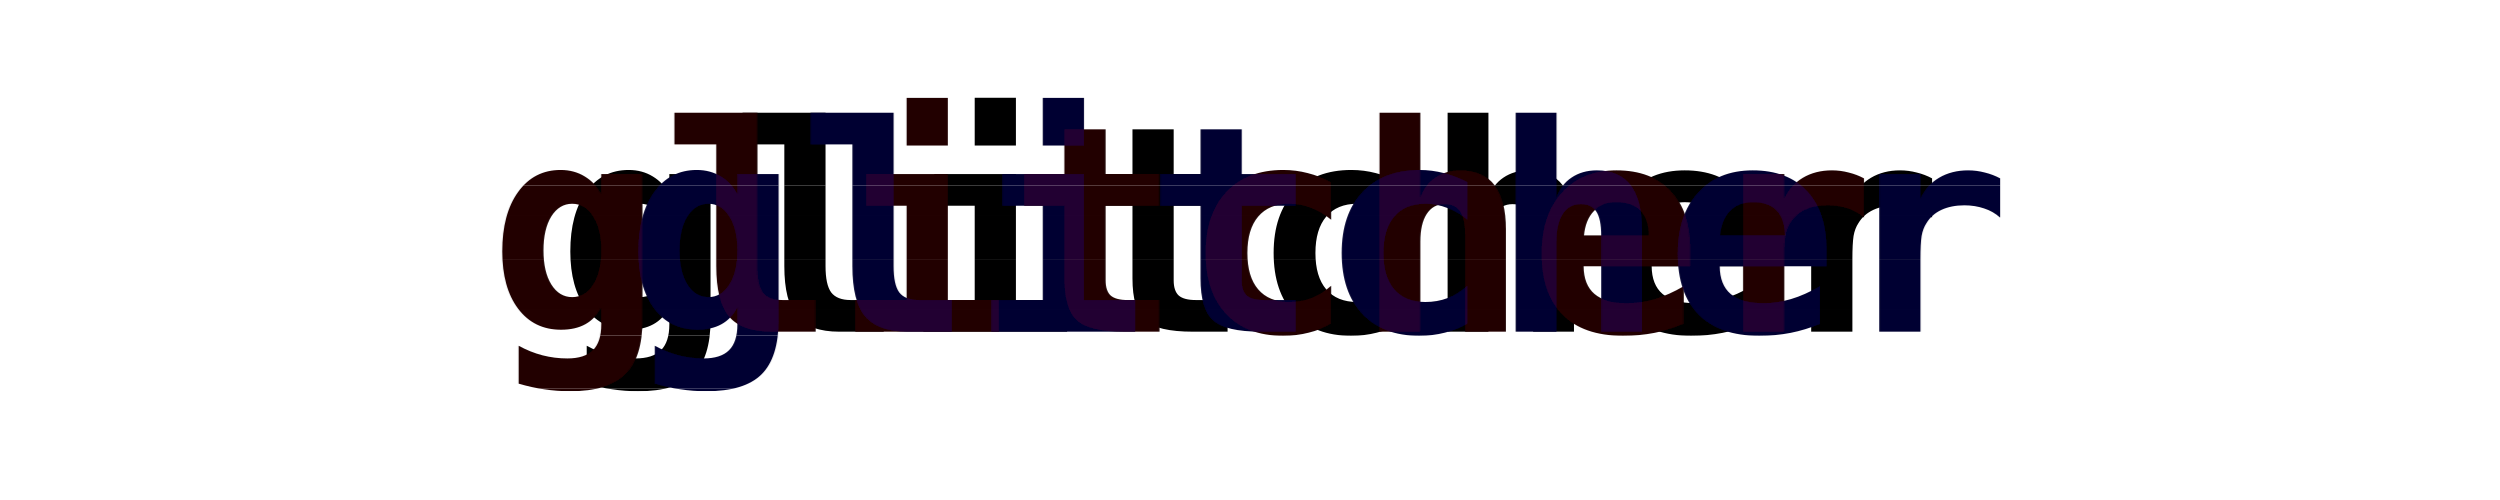
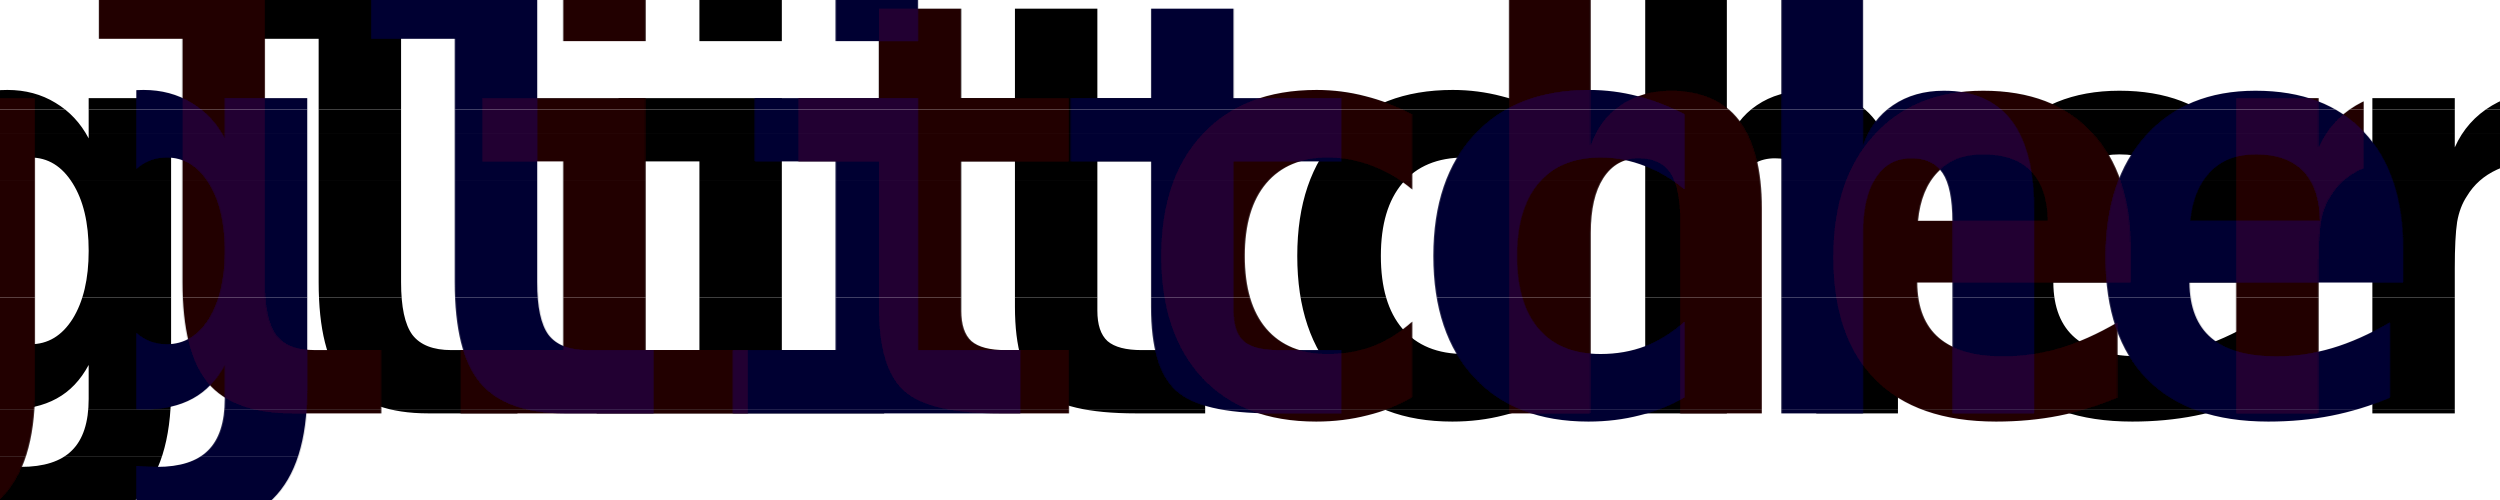
- <svg xmlns="http://www.w3.org/2000/svg" viewBox="0 0 200 40" preserveAspectRatio="none">
+ <svg xmlns="http://www.w3.org/2000/svg" viewBox="0 0 100 20" preserveAspectRatio="none">
  <style>
          text { fill: #220033; }
          @media (prefers-color-scheme: dark) { text { fill: #DDCCFF; } }
      </style>
-   <text filter="url(#glitch)" font-family="monospace, serif" font-weight="bolder" font-size="x-large" textLength="90%" lengthAdjust="spacingAndGlyphs" text-anchor="middle" dominant-baseline="middle" x="50%" y="50%">glitcher</text>
+   <text filter="url(#glitch)" font-family="monospace, serif" font-weight="bolder" font-size="x-large" text-anchor="middle" dominant-baseline="middle" x="50%" y="50%">glitcher</text>
  <defs>
    <filter id="glitch" primitiveUnits="objectBoundingBox" x="-10%" y="0%" width="120%" height="100%">
      <feColorMatrix in="SourceGraphic" result="red" type="matrix" values="1 0 0 0 0 0 0 0 0 0 0 0 0 0 0 0 0 0 1 0" />
      <feColorMatrix in="SourceGraphic" result="green" type="matrix" values="0 0 0 0 0 0 1 0 0 0 0 0 0 0 0 0 0 0 1 0" />
      <feColorMatrix in="SourceGraphic" result="blue" type="matrix" values="0 0 0 0 0 0 0 0 0 0 0 0 1 0 0 0 0 0 1 0" />
      <feOffset in="red" result="red-shifted" dx="-0.05" dy="0">
-         <animate attributeName="dx" keyTimes="0; 0.03; 0.05; 0.40; 0.49; 0.68; 0.83" values="-0.03; 0.05; -0.02; 0.01; 0.04; 0.05; -0.01" begin="0" dur="8s" calcMode="discrete" repeatCount="indefinite" fill="freeze" />
+         <animate attributeName="dx" keyTimes="0; 0.01; 0.14; 0.18; 0.19; 0.24; 0.25; 0.30; 0.31; 0.41; 0.42; 0.44; 0.48; 0.52; 0.57; 0.58; 0.59; 0.61; 0.64; 0.66; 0.67; 0.69; 0.70; 0.74; 0.75; 0.79; 0.81; 0.86; 0.87; 0.95; 0.96; 1.00" values="-0.07; -0.05; 0.06; -0.01; -0.02; 0.05; 0.02; 0.07; 0.03; 0.06; -0.06; -0.02; -0.02; -0.01; 0.03; -0.06; 0.04; 0.07; 0.01; 0.02; -0.04; 0.04; 0.03; 0.07; 0.01; 0.03; -0.01; -0.03; 0.07; -0.07; 0.01; 0.07" begin="0" dur="11s" calcMode="discrete" repeatCount="indefinite" fill="freeze" />
      </feOffset>
      <feOffset in="blue" result="blue-shifted" dx="0.05" dy="0">
-         <animate attributeName="dx" keyTimes="0; 0.01; 0.20; 0.40; 0.54; 0.55; 0.58; 0.71; 0.86; 0.88; 0.98" values="-0.06; -0.02; -0.03; -0.04; -0.07; 0.07; 0.01; -0.04; -0.04; 0.05; 0.02" begin="0" dur="28s" calcMode="discrete" repeatCount="indefinite" fill="freeze" />
+         <animate attributeName="dx" keyTimes="0; 0.09; 0.26; 0.28; 0.38; 0.46; 0.52; 0.55; 0.59; 0.67; 0.70; 0.71; 0.81; 0.84; 0.86; 0.90; 0.95; 0.96" values="-0.01; -0.07; 0.05; 0.01; 0.07; -0.01; 0.04; -0.04; 0.03; -0.01; 0.02; -0.04; -0.01; -0.06; -0.04; -0.05; 0.03; -0.02" begin="0" dur="19s" calcMode="discrete" repeatCount="indefinite" fill="freeze" />
      </feOffset>
      <feBlend mode="screen" in="red-shifted" in2="green" result="red-green" />
      <feBlend mode="screen" in="red-green" in2="blue-shifted" result="blended" />
-       <feOffset in="blended" dx="0" dy="0" y="0%" height="30%" result="slice_1a" />
-       <feOffset in="blended" dx="0" dy="0" y="30%" height="10%" result="slice_1b">
-         <animate attributeName="dx" keyTimes="0; 0.06; 0.14; 0.20; 0.23; 0.27; 0.28; 0.33; 0.36; 0.40; 0.41; 0.44; 0.45; 0.51; 0.54; 0.55; 0.60; 0.65; 0.67; 0.71; 0.75; 0.89; 0.94; 0.97" values="0.01; 0.04; -0.06; 0.04; -0.03; 0.07; 0.04; -0.04; 0.07; -0.06; -0.01; -0.06; -0.03; 0.05; -0.06; -0.03; 0.05; -0.07; 0.04; 0.05; 0.05; -0.03; 0.01; 0.01" begin="0s" dur="25s" calcMode="discrete" repeatCount="indefinite" fill="freeze" />
+       <feOffset in="blended" dx="0" dy="0" y="0%" height="6%" result="slice_1a" />
+       <feOffset in="blended" dx="0" dy="0" y="6%" height="22%" result="slice_1b">
+         <animate attributeName="dx" keyTimes="0; 0.21; 0.22; 0.38; 0.46; 0.52; 0.55; 0.56; 0.57; 0.58; 0.60; 0.63; 0.65; 0.66; 0.69; 0.70; 0.75; 0.76; 0.77; 0.78; 0.81; 0.82; 0.83; 0.87; 0.94" values="-0.04; 0.02; -0.06; 0.05; -0.06; -0.01; 0.02; -0.02; 0.06; 0.05; 0.05; -0.04; -0.05; -0.04; -0.02; -0.02; -0.07; -0.01; -0.06; 0.07; -0.07; -0.03; 0.02; -0.02; -0.07" begin="0s" dur="23s" calcMode="discrete" repeatCount="indefinite" fill="freeze" />
      </feOffset>
-       <feOffset in="blended" dx="0" dy="0" y="40%" height="15%" result="slice_2a" />
-       <feOffset in="blended" dx="0" dy="0" y="55%" height="17%" result="slice_2b">
-         <animate attributeName="dx" keyTimes="0; 0.10; 0.13; 0.15; 0.21; 0.95; 1.00" values="0.01; -0.05; 0.06; 0.03; 0.05; 0.05; 0.01" begin="0s" dur="7s" calcMode="discrete" repeatCount="indefinite" fill="freeze" />
+       <feOffset in="blended" dx="0" dy="0" y="28%" height="4%" result="slice_2a" />
+       <feOffset in="blended" dx="0" dy="0" y="32%" height="8%" result="slice_2b">
+         <animate attributeName="dx" keyTimes="0; 0.01; 0.03; 0.07; 0.10; 0.12; 0.15; 0.23; 0.24; 0.29; 0.30; 0.36; 0.38; 0.41; 0.42; 0.44; 0.48; 0.50; 0.52; 0.63; 0.78; 0.81; 0.94; 0.97" values="-0.06; -0.01; -0.04; 0.05; 0.04; -0.07; -0.02; -0.04; 0.05; -0.06; 0.01; -0.04; 0.03; -0.05; -0.05; -0.02; 0.01; 0.01; -0.07; 0.01; -0.06; -0.04; 0.01; 0.05" begin="0s" dur="20s" calcMode="discrete" repeatCount="indefinite" fill="freeze" />
      </feOffset>
-       <feOffset in="blended" dx="0" dy="0" y="72%" height="9%" result="slice_3a" />
-       <feOffset in="blended" dx="0" dy="0" y="81%" height="18%" result="slice_3b">
-         <animate attributeName="dx" keyTimes="0; 0.01; 0.02; 0.04; 0.07; 0.11; 0.12; 0.17; 0.25; 0.34; 0.39; 0.45; 0.46; 0.49; 0.53; 0.54; 0.58; 0.61; 0.63; 0.65; 0.75; 0.77; 0.96; 0.97" values="-0.06; 0.02; -0.06; -0.03; 0.02; 0.06; 0.07; -0.04; 0.05; 0.03; 0.03; 0.01; -0.05; 0.06; -0.03; -0.03; 0.04; 0.07; 0.06; 0.05; 0.07; -0.04; -0.04; 0.01" begin="0s" dur="18s" calcMode="discrete" repeatCount="indefinite" fill="freeze" />
+       <feOffset in="blended" dx="0" dy="0" y="40%" height="20%" result="slice_3a" />
+       <feOffset in="blended" dx="0" dy="0" y="60%" height="19%" result="slice_3b">
+         <animate attributeName="dx" keyTimes="0; 0.02; 0.03; 0.07; 0.10; 0.20; 0.22; 0.25; 0.31; 0.33; 0.36; 0.37; 0.39; 0.41; 0.44; 0.50; 0.53; 0.55; 0.56; 0.58; 0.68; 0.70; 0.77; 0.85; 0.87; 0.90; 1.00" values="-0.02; -0.02; 0.07; -0.03; 0.05; -0.04; -0.02; -0.01; 0.04; 0.05; -0.05; 0.02; 0.01; -0.03; 0.05; 0.05; 0.02; -0.03; -0.05; -0.01; -0.07; -0.06; -0.04; -0.04; -0.01; -0.05; -0.07" begin="0s" dur="29s" calcMode="discrete" repeatCount="indefinite" fill="freeze" />
      </feOffset>
-       <feOffset in="blended" dx="0" dy="0" y="99%" height="19%" result="slice_4a" />
-       <feOffset in="blended" dx="0" dy="0" y="118%" height="5%" result="slice_4b">
-         <animate attributeName="dx" keyTimes="0; 0.01; 0.09; 0.11; 0.17; 0.34; 0.36; 0.37; 0.39; 0.44; 0.45; 0.51; 0.59; 0.60; 0.62; 0.64; 0.71; 0.73; 0.75; 0.82; 0.84; 0.91; 0.93; 0.95; 0.96; 0.99; 1.00" values="0.04; -0.04; 0.07; 0.03; -0.07; 0.03; -0.04; -0.01; -0.02; -0.05; 0.06; -0.07; 0.04; -0.06; -0.02; 0.01; 0.02; 0.06; 0.06; 0.01; 0.01; 0.01; 0.07; -0.06; 0.03; 0.07; 0.01" begin="0s" dur="31s" calcMode="discrete" repeatCount="indefinite" fill="freeze" />
+       <feOffset in="blended" dx="0" dy="0" y="79%" height="8%" result="slice_4a" />
+       <feOffset in="blended" dx="0" dy="0" y="87%" height="12%" result="slice_4b">
+         <animate attributeName="dx" keyTimes="0; 0.01; 0.10; 0.25; 0.28; 0.29; 0.38; 0.40; 0.43; 0.52; 0.61; 0.63; 0.70; 0.71; 0.74; 0.77; 0.85; 0.87; 0.90" values="-0.02; -0.01; -0.03; -0.07; 0.06; 0.05; 0.06; 0.07; 0.04; -0.06; -0.06; 0.07; -0.06; 0.01; -0.05; 0.01; -0.05; 0.06; -0.04" begin="0s" dur="32s" calcMode="discrete" repeatCount="indefinite" fill="freeze" />
+       </feOffset>
+       <feOffset in="blended" dx="0" dy="0" y="99%" height="22%" result="slice_5a" />
+       <feOffset in="blended" dx="0" dy="0" y="121%" height="5%" result="slice_5b">
+         <animate attributeName="dx" keyTimes="0; 0.07; 0.10; 0.23; 0.31; 0.32; 0.44; 0.54; 0.55; 0.59; 0.76; 0.83; 0.97" values="0.04; 0.03; -0.01; -0.04; -0.05; -0.06; 0.01; -0.06; 0.02; -0.05; 0.05; -0.02; 0.01" begin="0s" dur="4s" calcMode="discrete" repeatCount="indefinite" fill="freeze" />
      </feOffset>
      <feMerge>
        <feMergeNode in="slice_1a" />
        <feMergeNode in="slice_1b" />
        <feMergeNode in="slice_2a" />
        <feMergeNode in="slice_2b" />
        <feMergeNode in="slice_3a" />
        <feMergeNode in="slice_3b" />
        <feMergeNode in="slice_4a" />
        <feMergeNode in="slice_4b" />
+         <feMergeNode in="slice_5a" />
+         <feMergeNode in="slice_5b" />
      </feMerge>
    </filter>
  </defs>
</svg>
